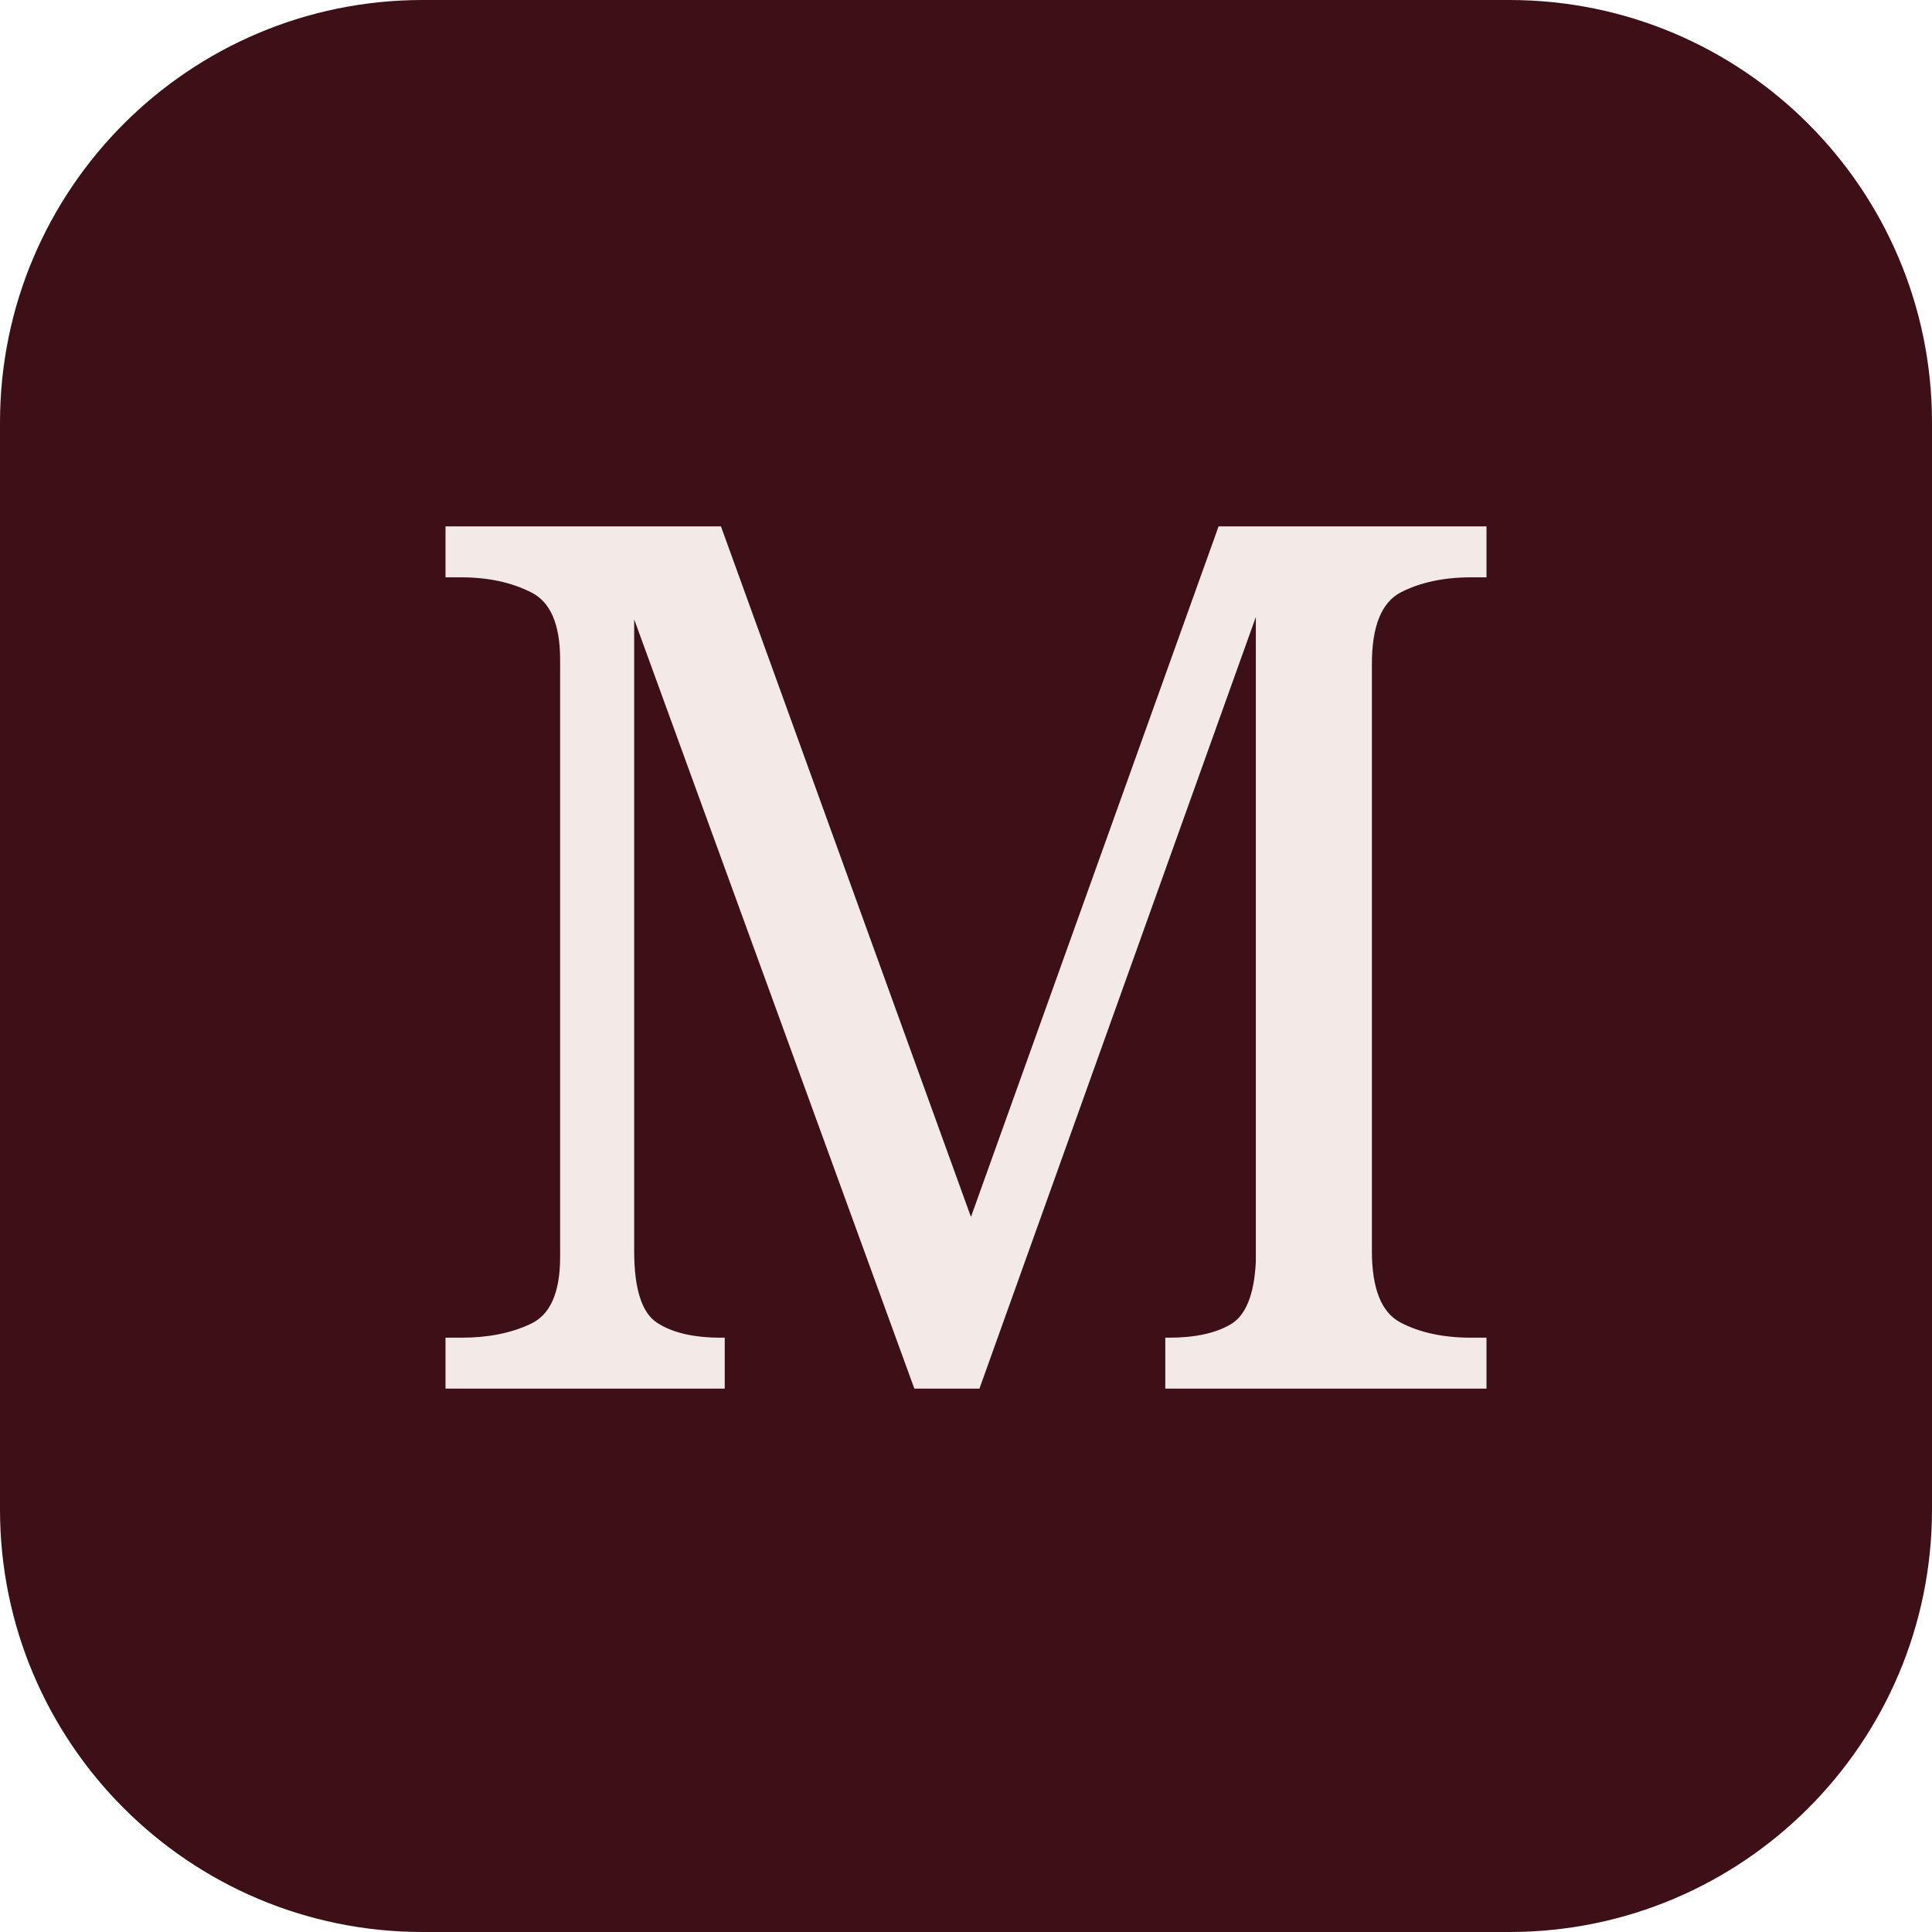
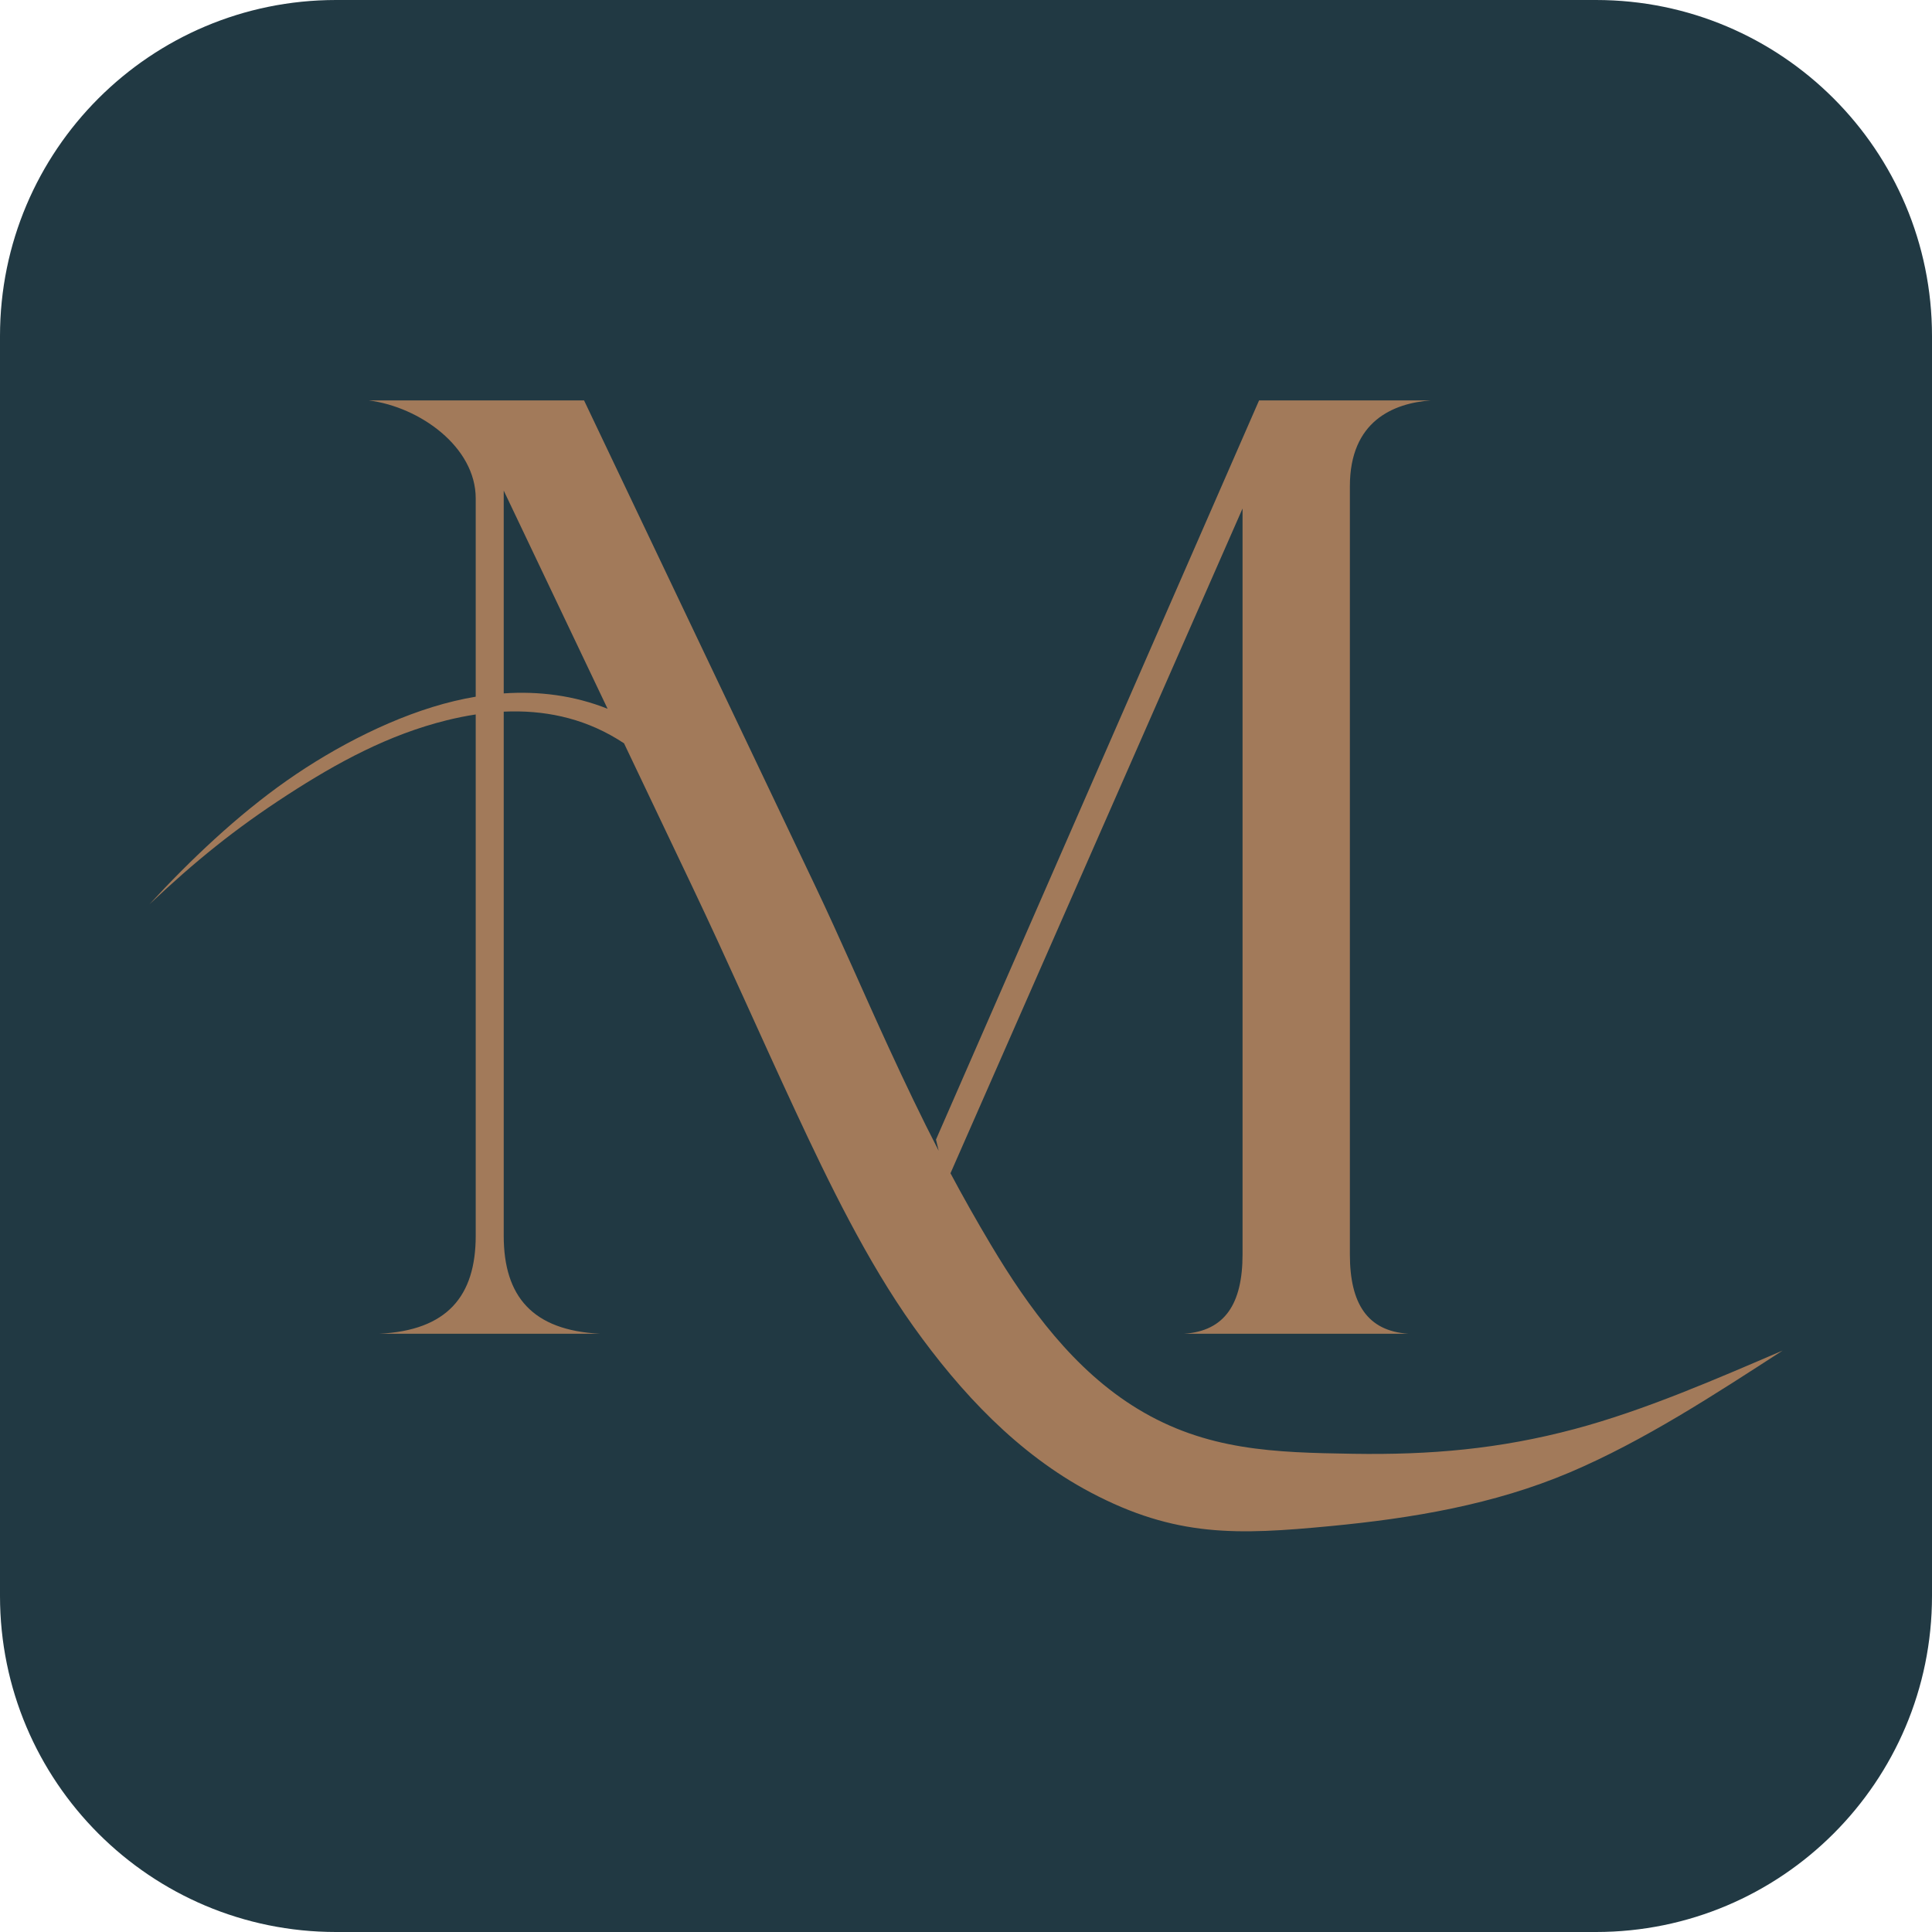
- <svg xmlns="http://www.w3.org/2000/svg" viewBox="0 0 64 64">
-   <rect width="64" height="64" rx="14" fill="#3D0F17" />
-   <text x="32" y="46" text-anchor="middle" font-family="Didot, 'Bodoni 72', 'Bodoni MT', Georgia, serif" font-size="40" fill="#F3EAE7">M</text>
+ <svg xmlns="http://www.w3.org/2000/svg" viewBox="0 0 2070 2070">
+   <rect width="2070" height="2070" rx="360" fill="#213943" />
+   <g transform="translate(0 269)">
+     <path id="monograma-m" fill="#A27A5A" d="M395 160H625.77L873.34 680C900.15 736.32 925.6 795.66 951.85 852.65C970 892.06 987.3 928.24 1005.74 963.98L1002.83 951.99L1349.01 160H1533C1493 163 1446.3 182 1446.3 252V1075C1446.3 1127.7 1465.05 1157.03 1508.8 1160H1268.8C1312.55 1157.03 1331.3 1127.7 1331.3 1075V275.82L1018.37 988.06C1031.86 1013.34 1046.15 1038.72 1061.94 1065.17C1102.01 1132.31 1150.82 1199.05 1218.73 1240.38C1292.7 1285.39 1365.68 1287.28 1449.5 1288.63C1532.68 1289.96 1606.35 1283.59 1686.9 1262.15C1761.62 1242.27 1838.9 1208.51 1910 1178C1837.63 1224.8 1761.22 1274.9 1681.78 1308.61C1600.46 1343.11 1512.86 1357.77 1425.36 1366.11C1326.36 1375.55 1259.73 1378.35 1168.27 1329.9C1090.46 1288.68 1029.11 1222.93 978.5 1151.97C928.98 1082.53 888.04 998.25 852 920.83C814.57 840.46 779.51 760.34 741.26 680L668.6 527.39C666.16 525.78 663.66 524.21 661.12 522.67C623.02 499.63 581.76 491.55 539.7 493.49V1055C539.7 1120.1 570.6 1156.33 642.7 1160H406.7C478.8 1156.33 509.7 1120.1 509.7 1055V496.49C499.36 498.06 489 500.16 478.66 502.72C416.37 518.13 361.47 547.98 308.04 582.61C251.37 619.35 209.03 653.86 160 700C203.9 652.35 254.28 604.55 307.37 567.31C359.38 530.81 424.77 496.93 486.78 482.12C494.41 480.3 502.05 478.74 509.7 477.46V265C509.7 210 450 167 395 160ZM539.7 256.63V473.92C577.69 471.34 615.32 476.2 650.99 490.4L539.7 256.63Z" />
+   </g>
</svg>
